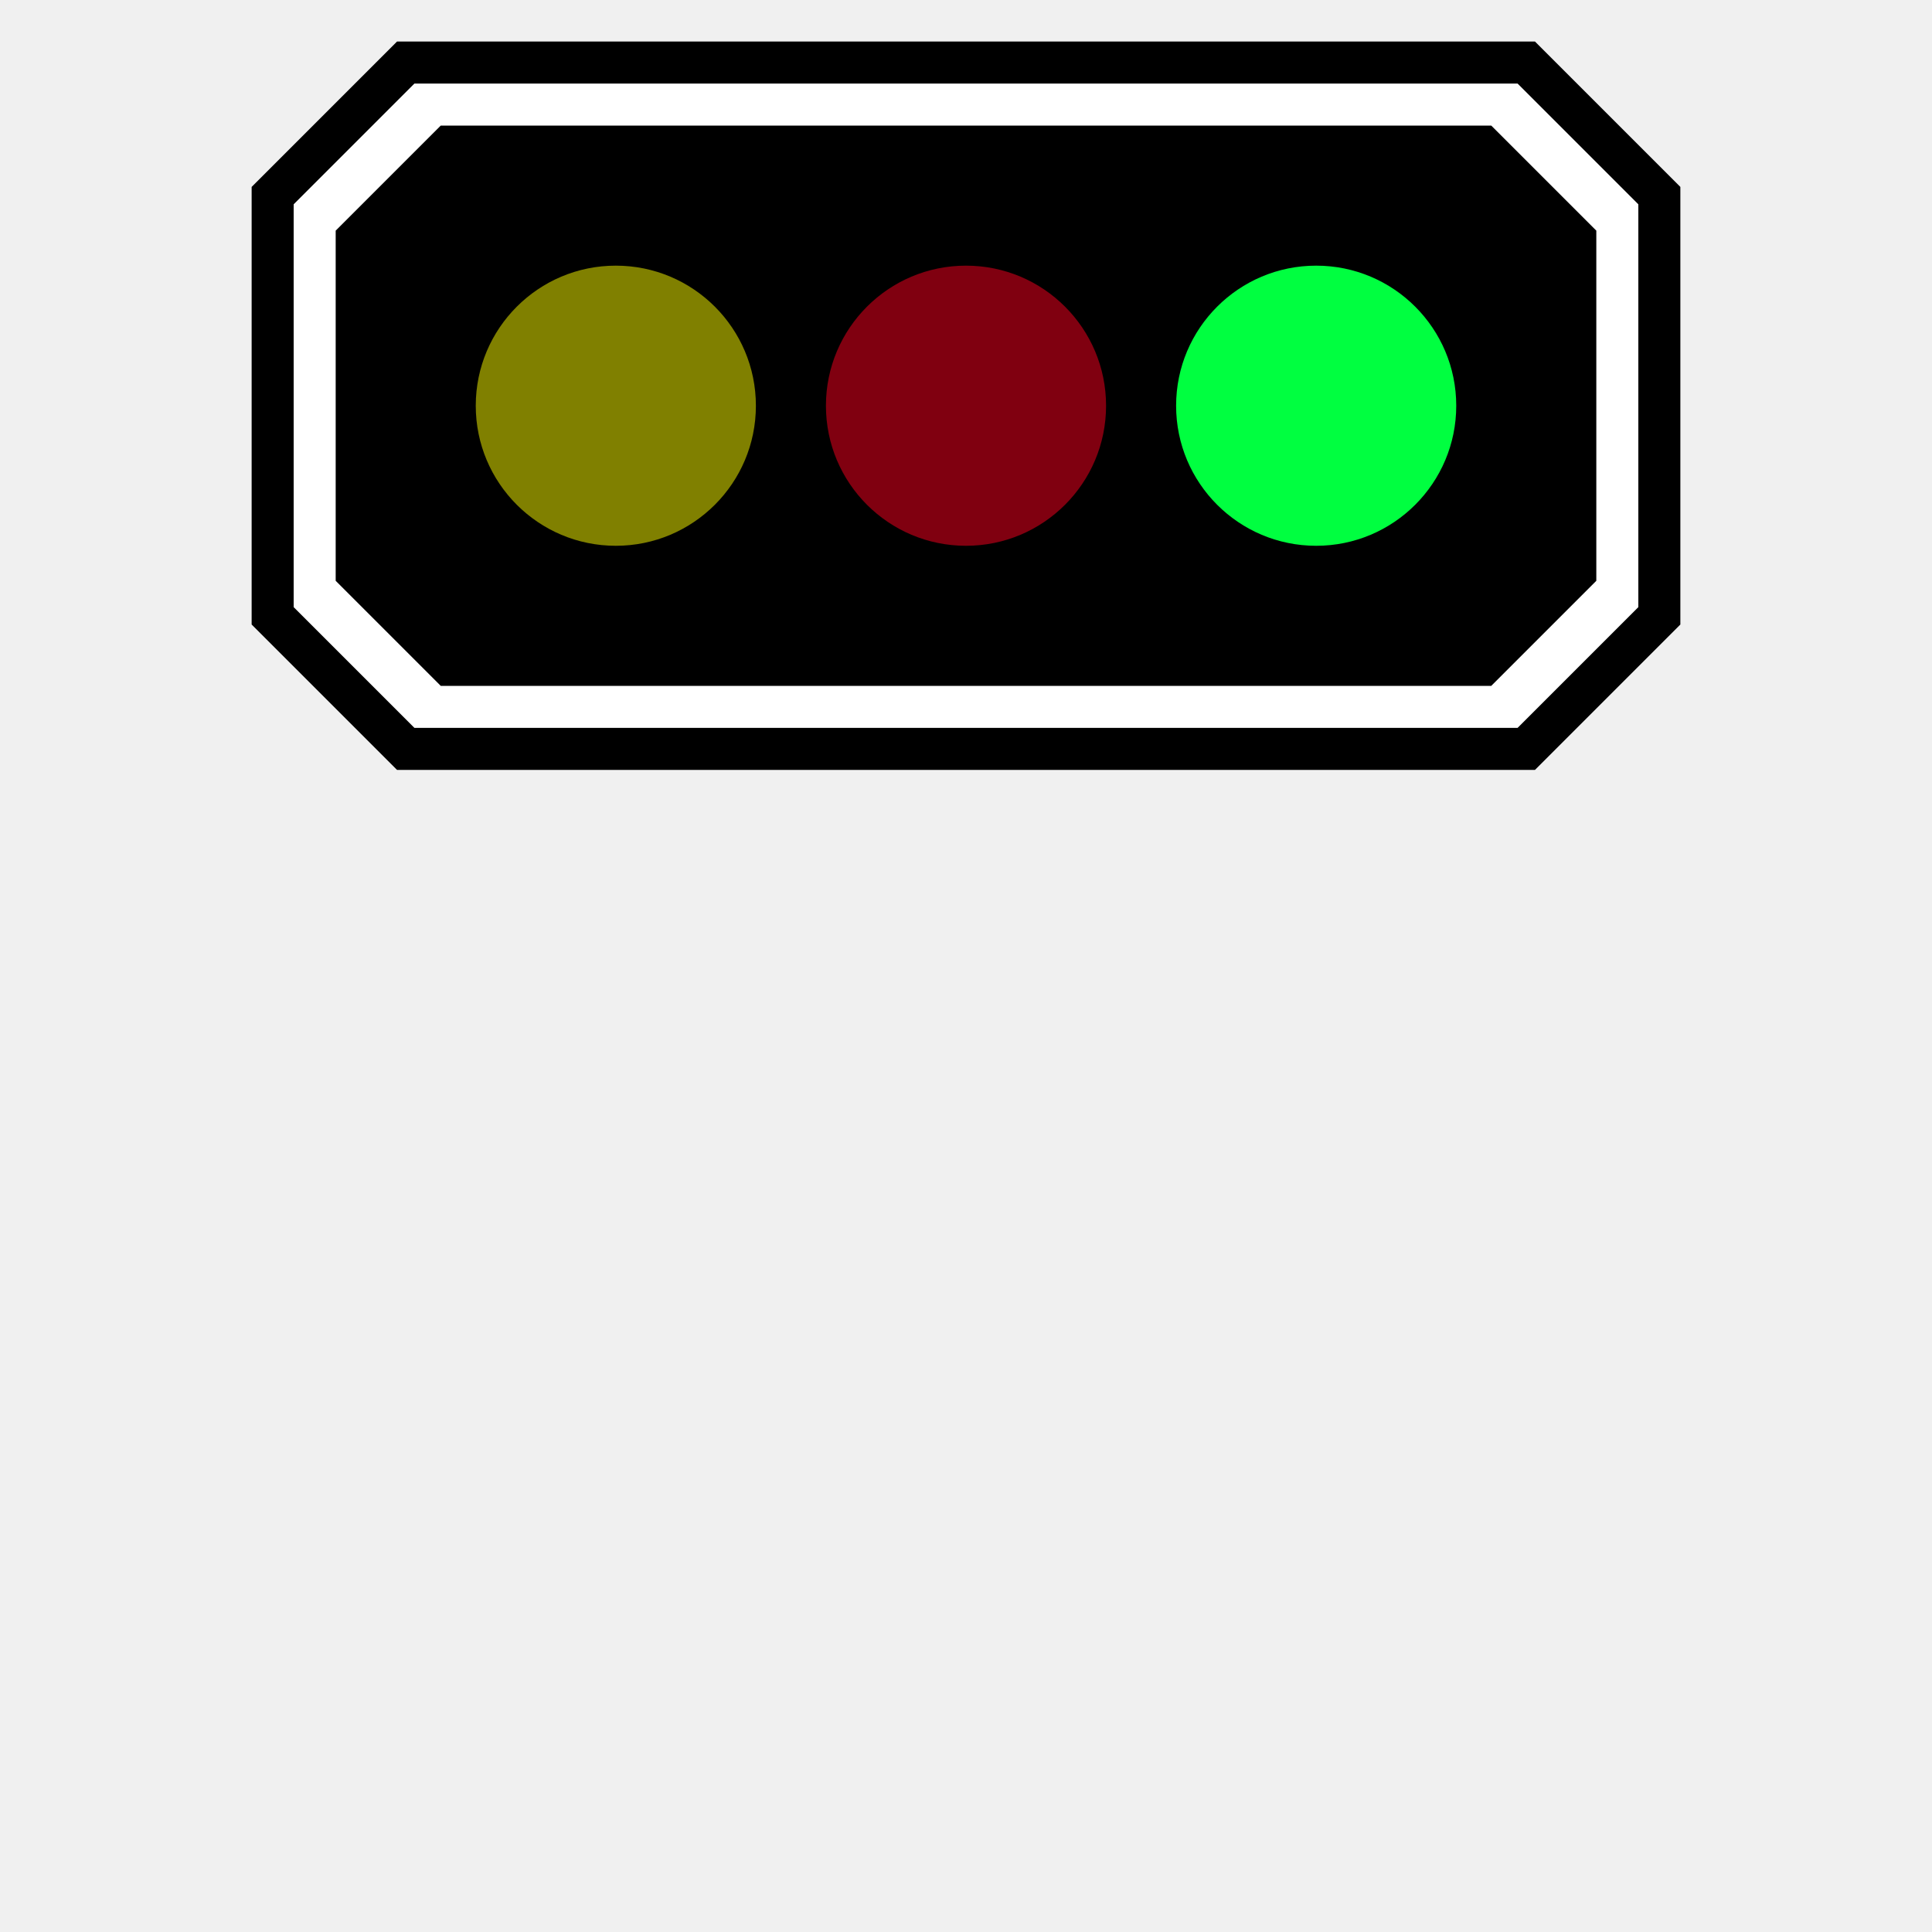
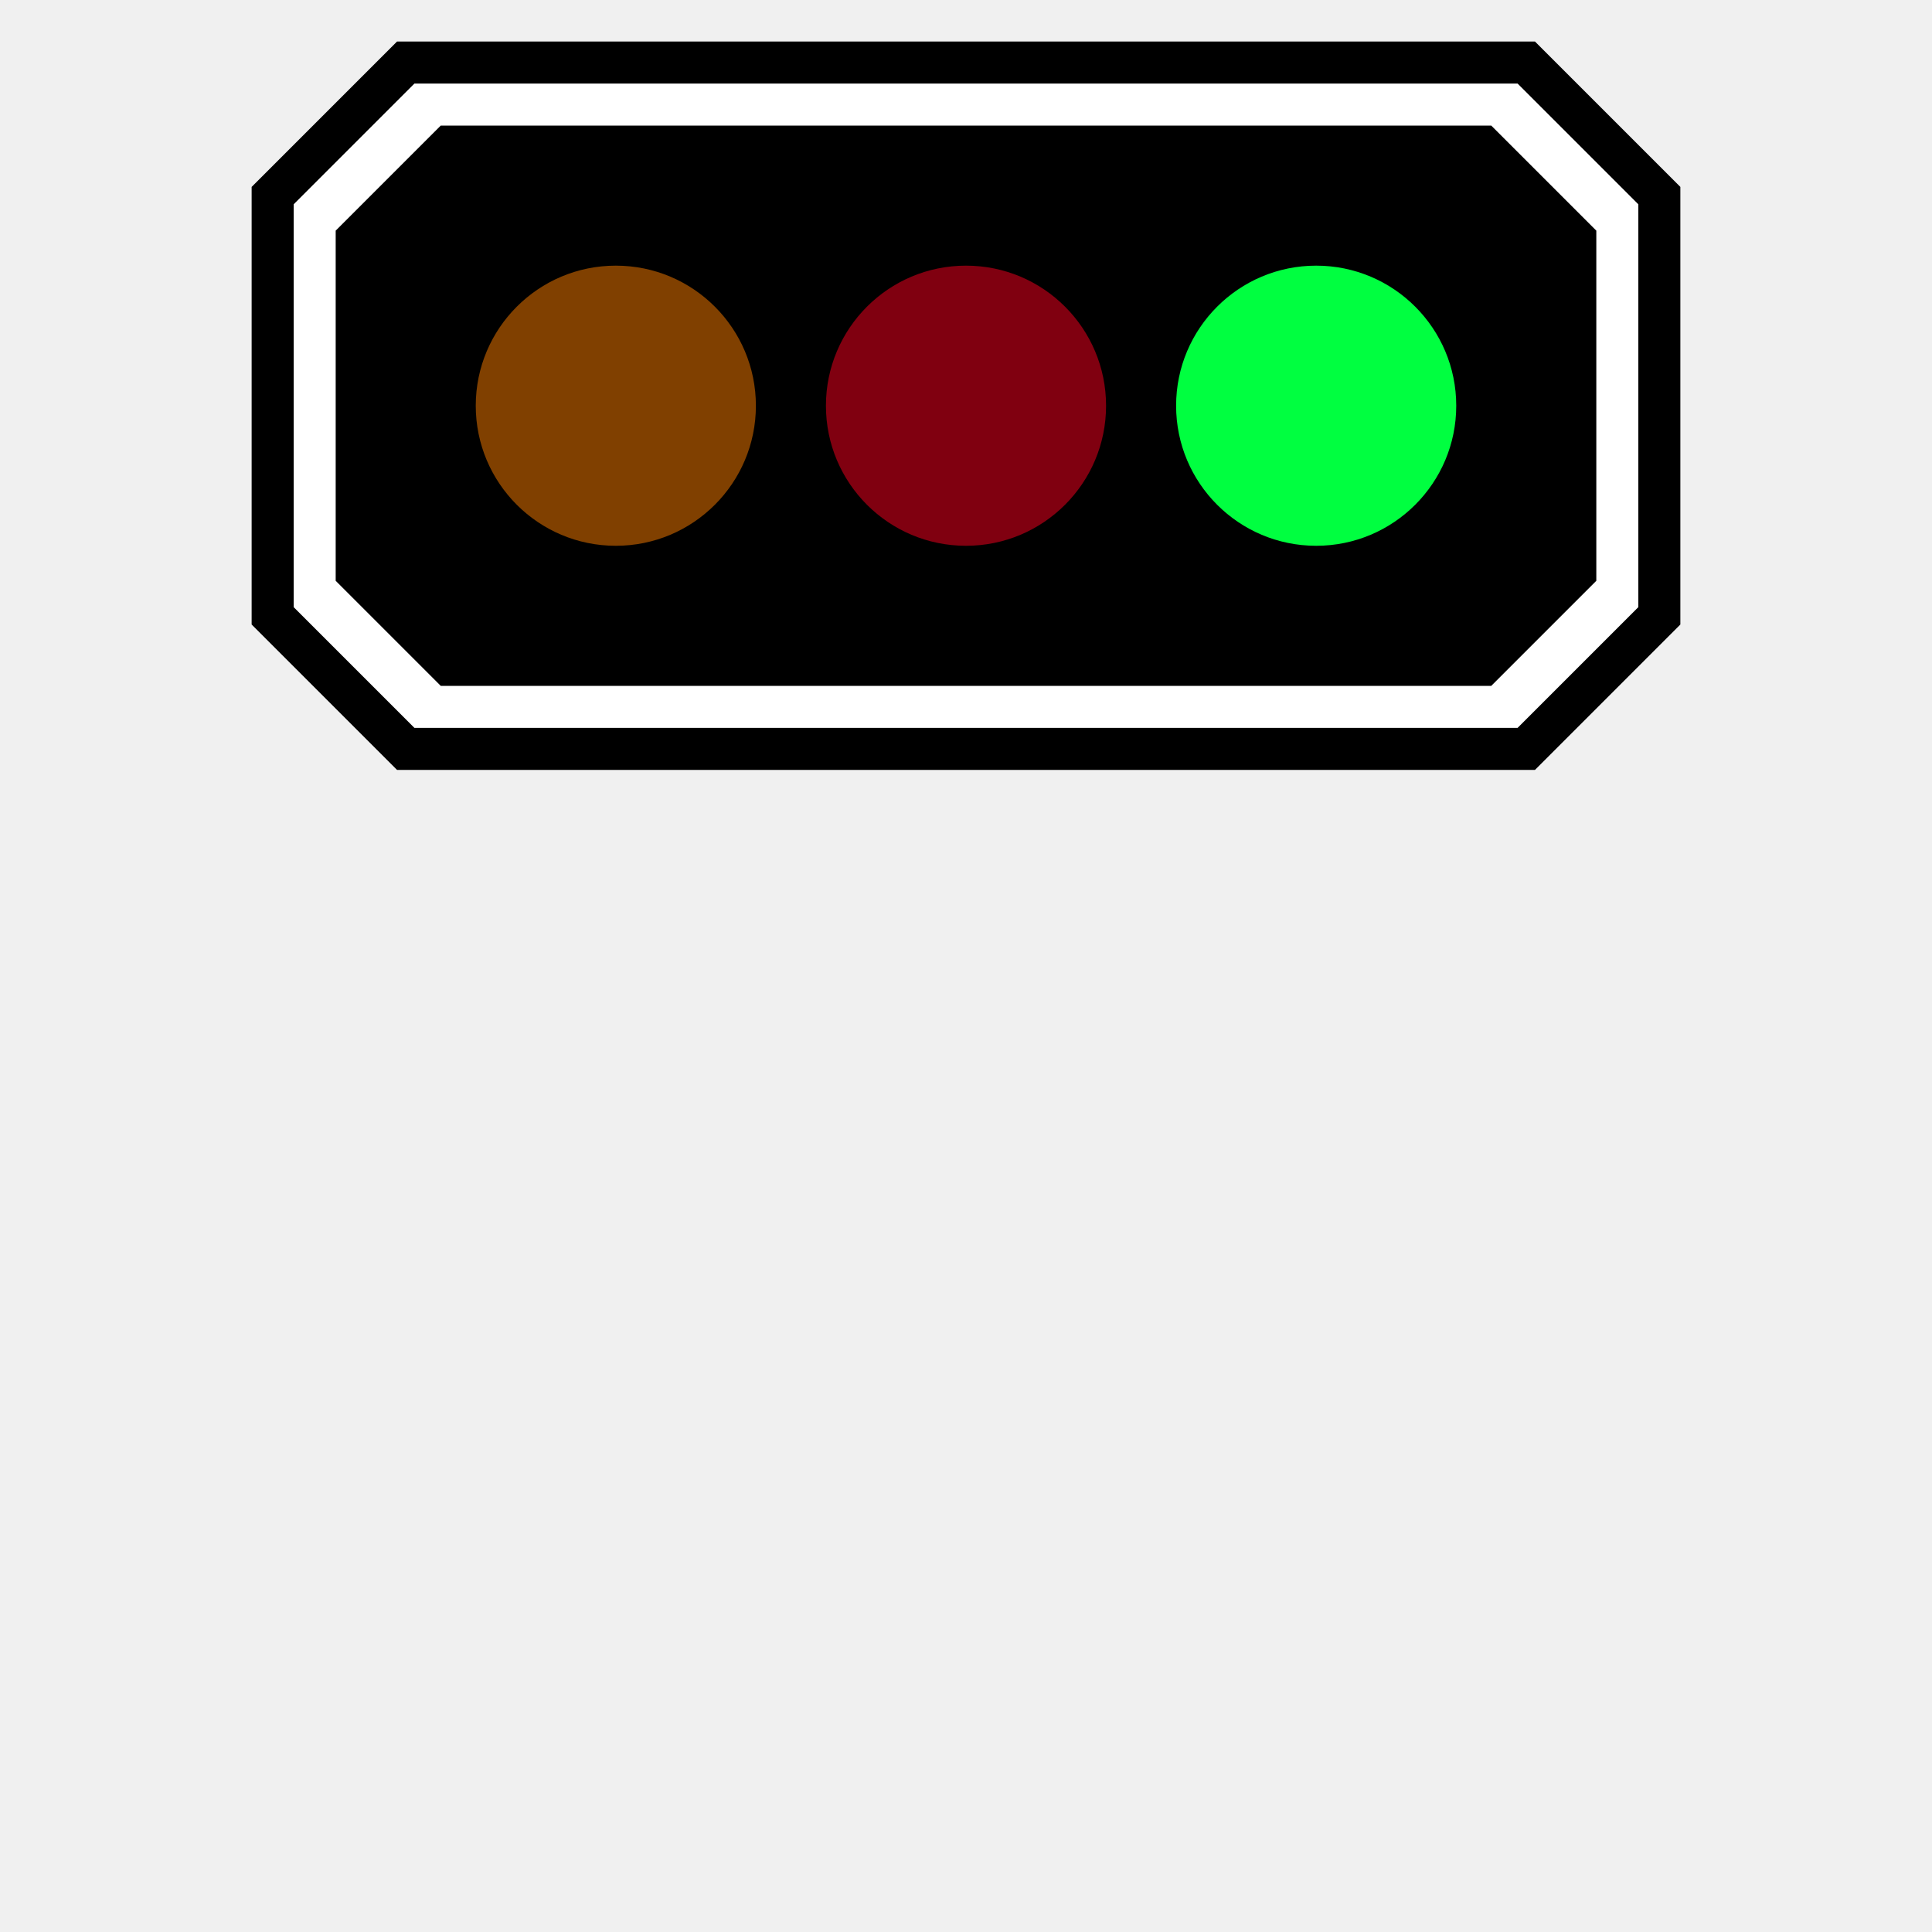
<svg xmlns="http://www.w3.org/2000/svg" viewBox="0 0 32 32">
  <g transform="translate(18.32, 16) rotate(270) scale(0.116) translate(30, -120)">
    <g id="signal" data-bidib="signal">
      <path d="M 1 20 L 1 180 L 20 199 L 80 199 L 99 180 L 99 20 L 80 1 L 20 1 L 1 20 Z" fill="white" stroke="black" stroke-width="6" />
      <path d="M 10 25 L 10 175 L 25 190 L 75 190 L 90 175 L 90 25 L 75 10 L 25 10 L 10 25 Z" fill="black" />
      <circle id="hs3_f1" data-bidib-key="hs3_f1" cx="50" cy="150" r="20" fill="#00FF40" />
-       <circle id="hs3_f2" data-bidib-key="hs3_f2" cx="50" cy="50" r="20" fill="#FFFF00" fill-opacity="0.50" />
+       <circle id="hs3_f2" data-bidib-key="hs3_f2" cx="50" cy="50" r="20" fill="#FF8000" fill-opacity="0.50" />
      <circle id="hs3_h" data-bidib-key="hs3_h" cx="50" cy="100" r="20" fill="#FF0020" fill-opacity="0.50" />
    </g>
  </g>
</svg>
